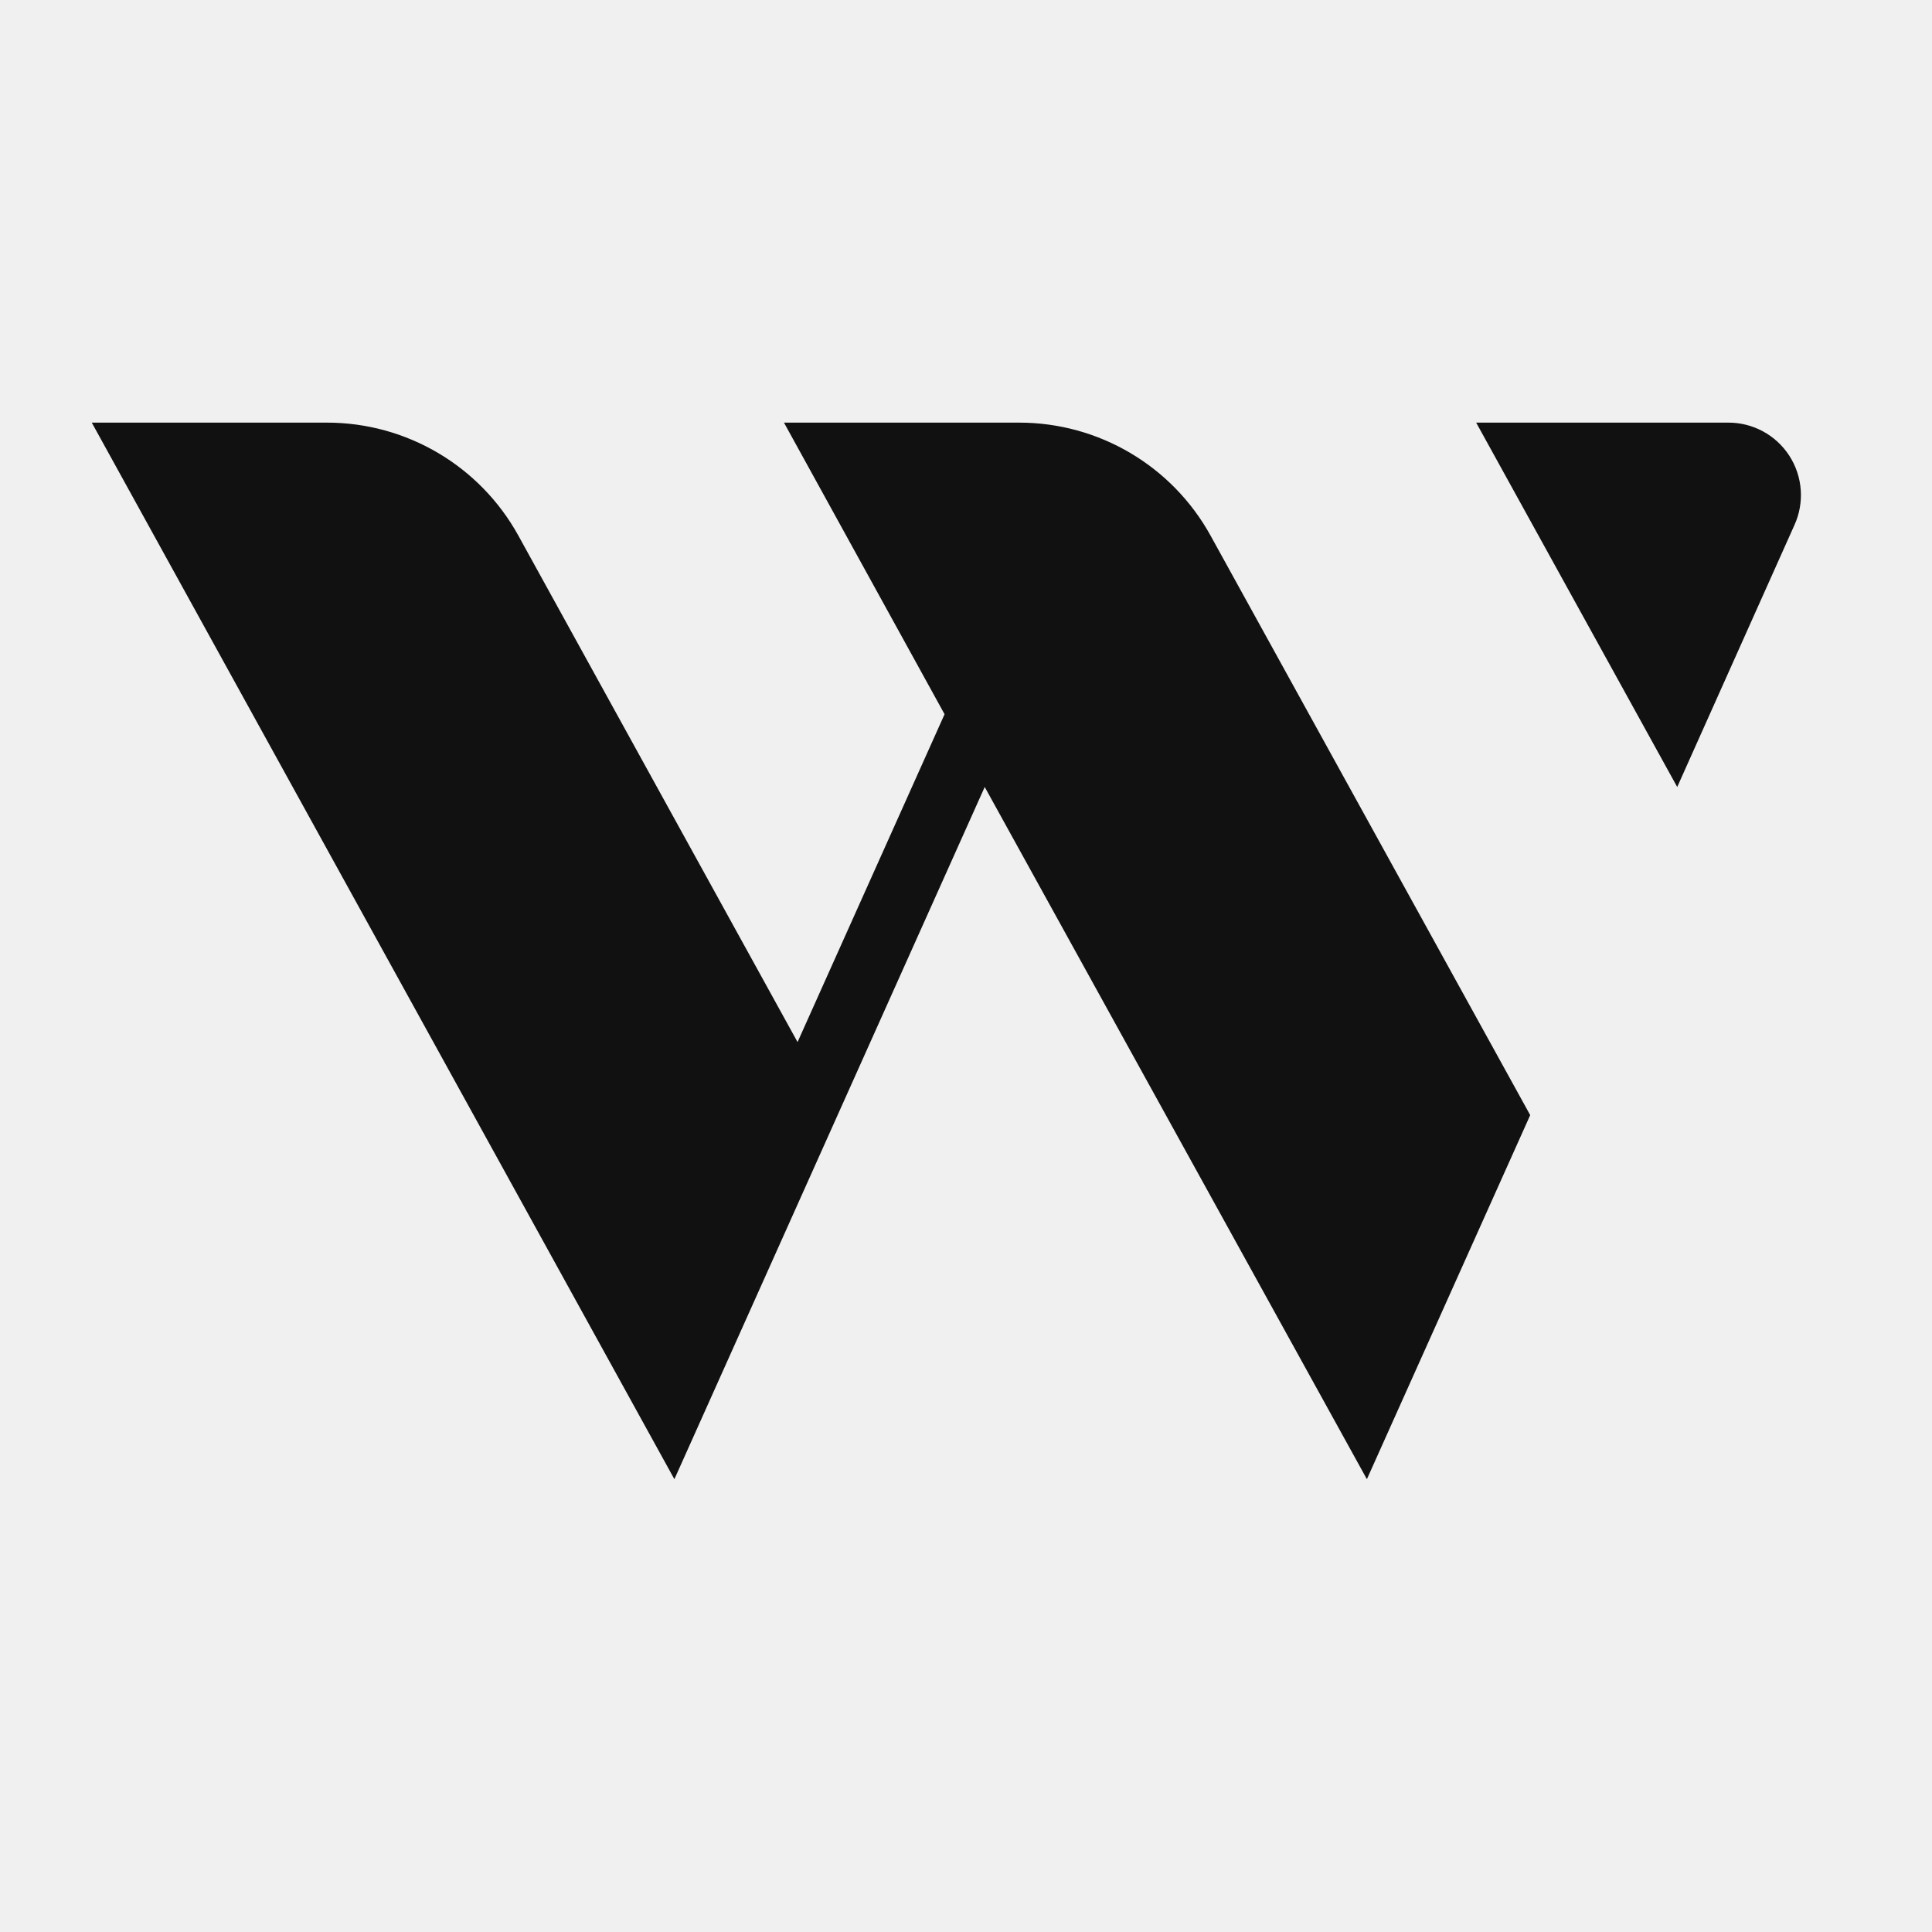
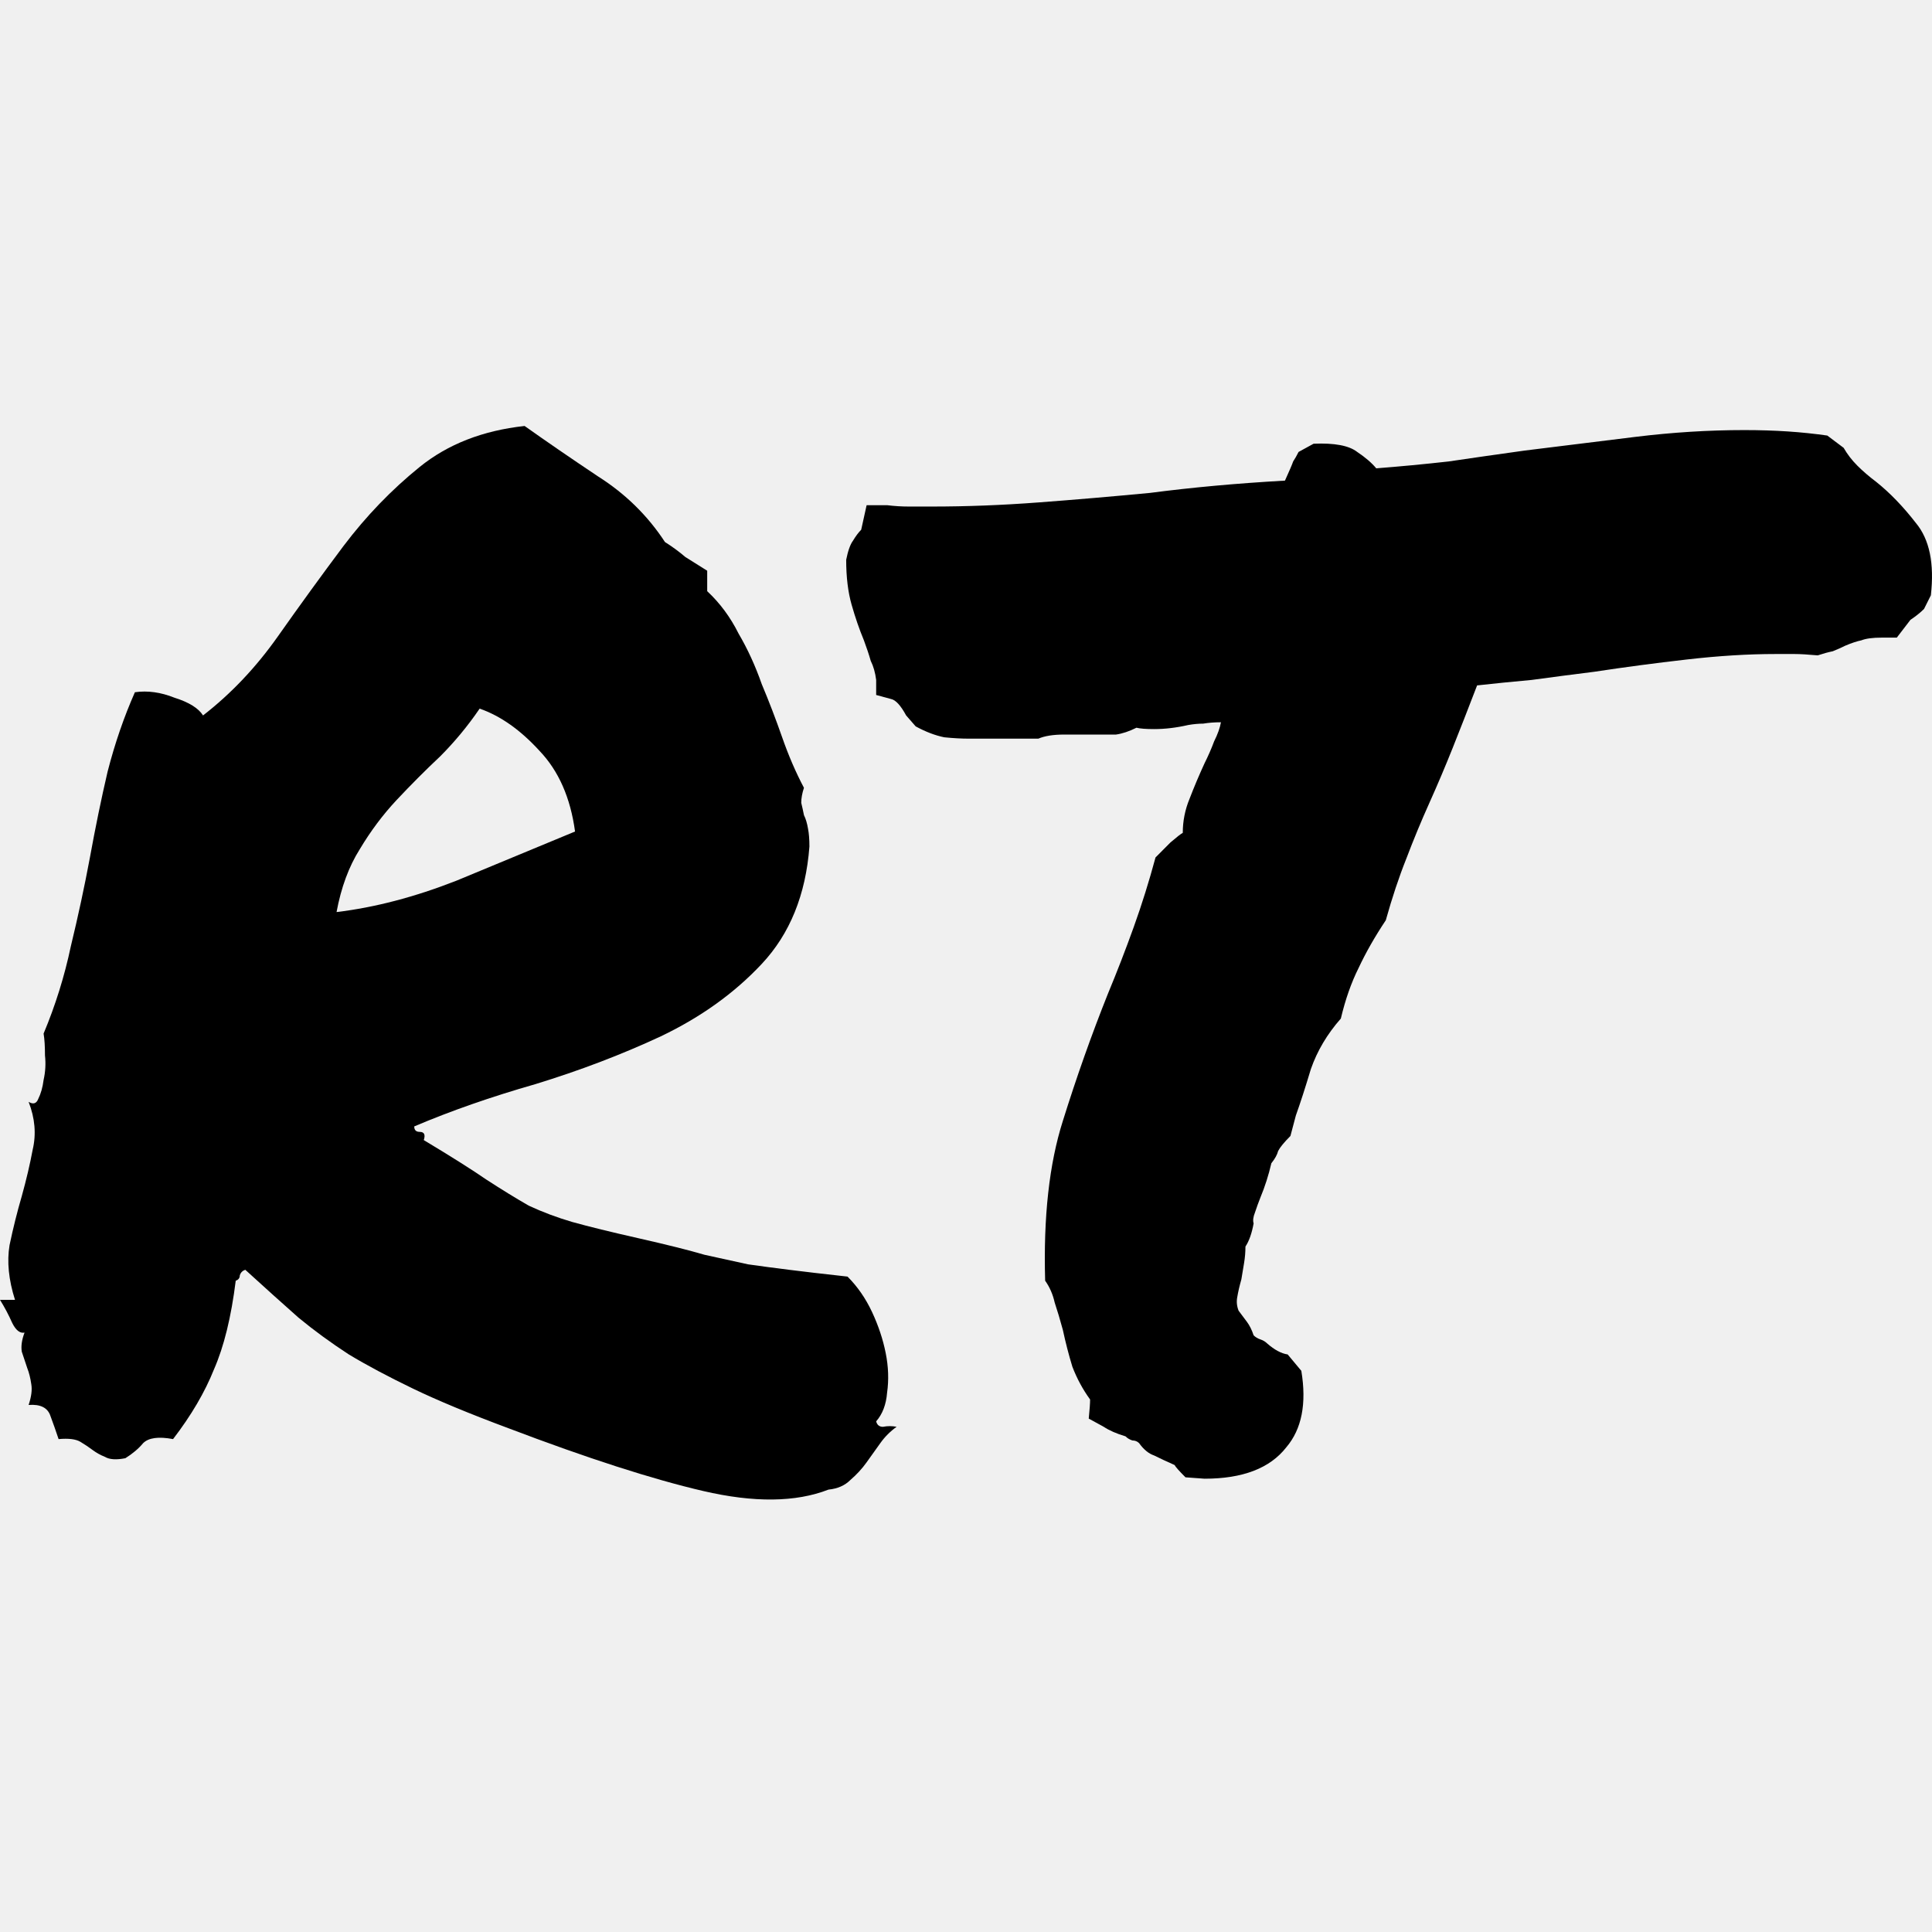
- <svg xmlns="http://www.w3.org/2000/svg" width="64" height="64" viewBox="0 0 64 64">
-   <style>
-     #favicon {
-       fill: #111;
-       @media (prefers-color-scheme: dark) {
-         fill: #fff;
-       }
-     }
-   </style>
-   <path id="favicon" d="M3.03 14h7.8a7.24 7.24 0 0 1 6.34 3.74l9.25 16.78 4.87-10.86L25.97 14h7.79a7.24 7.24 0 0 1 6.34 3.74l10.59 19.2L45.28 49 32.62 26.07 22.34 49 3.04 14Zm56.41 3.4a2.4 2.4 0 0 0-2.2-3.4H48.9l6.66 12.07 3.88-8.67Z" />
+ <svg xmlns="http://www.w3.org/2000/svg" width="64" height="64" viewBox="0 0 64 64" fill="none">
+   <path d="M0.813 44.144C0.662 44.174 0.527 44.069 0.406 43.827C0.286 43.556 0.15 43.3 0 43.059H0.497C0.286 42.395 0.226 41.792 0.316 41.249C0.436 40.676 0.572 40.134 0.722 39.621C0.873 39.078 0.993 38.566 1.083 38.083C1.204 37.571 1.159 37.043 0.948 36.5C1.098 36.591 1.204 36.56 1.264 36.41C1.354 36.229 1.414 36.018 1.444 35.776C1.505 35.505 1.52 35.234 1.49 34.962C1.49 34.661 1.475 34.419 1.444 34.239C1.836 33.304 2.137 32.339 2.347 31.344C2.588 30.349 2.799 29.369 2.979 28.404C3.16 27.409 3.355 26.459 3.566 25.555C3.807 24.62 4.108 23.745 4.469 22.931C4.89 22.871 5.326 22.931 5.778 23.112C6.259 23.263 6.575 23.459 6.726 23.7C7.659 22.976 8.486 22.102 9.208 21.077C9.931 20.052 10.653 19.056 11.375 18.092C12.127 17.096 12.97 16.222 13.903 15.468C14.836 14.714 15.994 14.262 17.378 14.111C18.101 14.624 18.913 15.182 19.816 15.785C20.719 16.358 21.456 17.081 22.028 17.956C22.269 18.107 22.494 18.273 22.705 18.453C22.946 18.604 23.186 18.755 23.427 18.906V19.584C23.848 19.976 24.195 20.444 24.465 20.986C24.766 21.499 25.022 22.057 25.233 22.66C25.474 23.233 25.699 23.821 25.91 24.424C26.12 25.027 26.361 25.585 26.632 26.097C26.572 26.278 26.542 26.444 26.542 26.595C26.572 26.715 26.602 26.851 26.632 27.002C26.692 27.122 26.737 27.273 26.767 27.454C26.797 27.605 26.813 27.801 26.813 28.042C26.692 29.64 26.166 30.937 25.233 31.932C24.33 32.897 23.216 33.696 21.892 34.329C20.598 34.932 19.214 35.46 17.74 35.912C16.265 36.334 14.926 36.802 13.722 37.314C13.722 37.435 13.782 37.495 13.903 37.495C14.053 37.495 14.098 37.586 14.038 37.767C14.941 38.309 15.633 38.746 16.115 39.078C16.626 39.41 17.093 39.696 17.514 39.938C17.965 40.149 18.447 40.33 18.958 40.48C19.5 40.631 20.237 40.812 21.17 41.023C22.103 41.234 22.825 41.415 23.337 41.566C23.878 41.687 24.36 41.792 24.781 41.883C25.203 41.943 25.654 42.003 26.136 42.063C26.617 42.124 27.264 42.199 28.076 42.289C28.407 42.621 28.678 43.013 28.889 43.465C29.1 43.918 29.25 44.37 29.34 44.822C29.431 45.275 29.446 45.712 29.386 46.134C29.355 46.526 29.235 46.843 29.024 47.084C29.055 47.205 29.13 47.265 29.25 47.265C29.401 47.235 29.551 47.235 29.701 47.265C29.491 47.416 29.31 47.596 29.16 47.808C29.009 48.019 28.859 48.23 28.708 48.441C28.558 48.652 28.377 48.848 28.167 49.029C27.986 49.21 27.745 49.315 27.445 49.345C26.361 49.767 24.977 49.783 23.292 49.391C21.607 48.999 19.455 48.305 16.837 47.31C15.543 46.828 14.49 46.39 13.677 45.998C12.865 45.606 12.157 45.23 11.556 44.868C10.954 44.476 10.397 44.069 9.885 43.646C9.374 43.194 8.787 42.666 8.125 42.063C8.035 42.093 7.975 42.154 7.944 42.244C7.944 42.335 7.899 42.395 7.809 42.425C7.659 43.631 7.418 44.611 7.087 45.365C6.786 46.119 6.335 46.888 5.733 47.672C5.251 47.581 4.92 47.627 4.74 47.808C4.589 47.989 4.394 48.154 4.153 48.305C3.852 48.365 3.626 48.35 3.476 48.26C3.325 48.2 3.19 48.124 3.069 48.034C2.949 47.943 2.814 47.853 2.663 47.762C2.513 47.672 2.272 47.642 1.941 47.672C1.851 47.401 1.76 47.144 1.67 46.903C1.58 46.632 1.339 46.511 0.948 46.541C1.038 46.27 1.068 46.044 1.038 45.863C1.008 45.652 0.963 45.471 0.903 45.32C0.843 45.139 0.782 44.958 0.722 44.777C0.692 44.596 0.722 44.385 0.813 44.144ZM15.889 23.474C15.498 24.047 15.061 24.575 14.58 25.057C14.098 25.509 13.617 25.992 13.136 26.504C12.684 26.987 12.278 27.529 11.917 28.133C11.556 28.706 11.3 29.399 11.149 30.213C12.413 30.062 13.737 29.716 15.122 29.173C16.506 28.6 17.815 28.057 19.049 27.545C18.898 26.429 18.507 25.539 17.875 24.876C17.243 24.183 16.581 23.715 15.889 23.474Z" fill="black" />
+   <path d="M29.024 22.524C28.994 22.283 28.934 22.072 28.844 21.891C28.784 21.68 28.708 21.454 28.618 21.212C28.468 20.851 28.332 20.459 28.212 20.036C28.091 19.614 28.031 19.117 28.031 18.544C28.091 18.242 28.167 18.031 28.257 17.911C28.347 17.76 28.438 17.639 28.528 17.549L28.708 16.735H29.386C29.626 16.765 29.867 16.78 30.108 16.78C30.379 16.78 30.634 16.78 30.875 16.78C32.019 16.78 33.192 16.735 34.396 16.644C35.6 16.554 36.833 16.448 38.097 16.328C39.482 16.147 40.971 16.011 42.566 15.921C42.717 15.589 42.807 15.378 42.837 15.287C42.897 15.197 42.957 15.091 43.017 14.971L43.514 14.699C44.206 14.669 44.688 14.76 44.959 14.971C45.229 15.152 45.44 15.332 45.59 15.514C46.373 15.453 47.17 15.378 47.983 15.287C48.795 15.167 49.638 15.046 50.511 14.925C51.714 14.775 52.933 14.624 54.167 14.473C55.401 14.322 56.604 14.247 57.778 14.247C58.289 14.247 58.771 14.262 59.222 14.292C59.674 14.322 60.11 14.368 60.531 14.428L61.073 14.835C61.194 15.046 61.344 15.242 61.525 15.423C61.705 15.604 61.916 15.785 62.156 15.966C62.608 16.328 63.044 16.78 63.465 17.323C63.917 17.865 64.082 18.665 63.962 19.72L63.736 20.172C63.616 20.293 63.465 20.413 63.285 20.534L62.834 21.122H62.337C62.036 21.122 61.81 21.152 61.66 21.212C61.509 21.243 61.329 21.303 61.118 21.393C60.998 21.454 60.862 21.514 60.712 21.574C60.562 21.604 60.396 21.65 60.215 21.71C59.884 21.68 59.629 21.665 59.448 21.665C59.267 21.665 59.057 21.665 58.816 21.665C57.913 21.665 56.935 21.725 55.882 21.846C54.829 21.966 53.806 22.102 52.813 22.253C52.09 22.343 51.398 22.434 50.736 22.524C50.074 22.584 49.472 22.645 48.931 22.705C48.63 23.489 48.359 24.183 48.118 24.786C47.877 25.389 47.622 25.992 47.351 26.595C47.08 27.198 46.824 27.816 46.584 28.449C46.343 29.052 46.117 29.731 45.906 30.485C45.545 31.027 45.244 31.555 45.004 32.068C44.763 32.55 44.567 33.108 44.417 33.741C43.965 34.254 43.634 34.812 43.424 35.415C43.243 36.018 43.078 36.53 42.927 36.952L42.747 37.631C42.536 37.842 42.401 38.008 42.34 38.128C42.31 38.249 42.235 38.385 42.115 38.535C42.024 38.928 41.904 39.304 41.754 39.666C41.693 39.817 41.633 39.983 41.573 40.164C41.513 40.315 41.498 40.435 41.528 40.526C41.468 40.857 41.377 41.114 41.257 41.294C41.257 41.475 41.242 41.656 41.212 41.837C41.182 42.018 41.152 42.199 41.122 42.38C41.062 42.591 41.016 42.787 40.986 42.968C40.956 43.119 40.971 43.27 41.031 43.42C41.122 43.541 41.212 43.661 41.302 43.782C41.392 43.903 41.468 44.053 41.528 44.234C41.588 44.295 41.663 44.34 41.754 44.37C41.844 44.4 41.919 44.446 41.979 44.506C42.22 44.717 42.446 44.837 42.656 44.868L43.108 45.41C43.288 46.496 43.123 47.34 42.611 47.943C42.07 48.637 41.167 48.984 39.903 48.984L39.271 48.938C39.06 48.727 38.94 48.592 38.91 48.531C38.639 48.411 38.413 48.305 38.233 48.215C38.052 48.154 37.887 48.019 37.736 47.808C37.676 47.747 37.601 47.717 37.511 47.717C37.42 47.687 37.345 47.642 37.285 47.581C36.984 47.491 36.743 47.385 36.563 47.265L36.066 46.993C36.096 46.692 36.111 46.481 36.111 46.36C35.87 46.029 35.675 45.667 35.524 45.275C35.404 44.883 35.299 44.476 35.208 44.053C35.118 43.722 35.028 43.42 34.938 43.149C34.877 42.877 34.772 42.636 34.622 42.425C34.561 40.315 34.757 38.55 35.208 37.133C35.66 35.686 36.156 34.284 36.698 32.927C36.999 32.203 37.285 31.465 37.556 30.711C37.827 29.957 38.067 29.188 38.278 28.404L38.774 27.906C38.985 27.726 39.12 27.62 39.181 27.59C39.181 27.198 39.256 26.821 39.406 26.459C39.557 26.067 39.722 25.675 39.903 25.283C40.023 25.042 40.129 24.801 40.219 24.559C40.339 24.318 40.414 24.107 40.445 23.926C40.234 23.926 40.038 23.941 39.858 23.971C39.707 23.971 39.542 23.986 39.361 24.017C38.97 24.107 38.594 24.152 38.233 24.152C37.962 24.152 37.766 24.137 37.646 24.107C37.405 24.228 37.179 24.303 36.969 24.333C36.758 24.333 36.548 24.333 36.337 24.333H35.254C34.892 24.333 34.607 24.378 34.396 24.469C33.975 24.469 33.704 24.469 33.583 24.469C33.463 24.469 33.328 24.469 33.177 24.469H32.094C31.853 24.469 31.582 24.454 31.281 24.424C30.98 24.363 30.664 24.243 30.333 24.062L30.017 23.7C29.837 23.368 29.671 23.188 29.521 23.157L29.024 23.022V22.524Z" fill="black" />
</svg>
